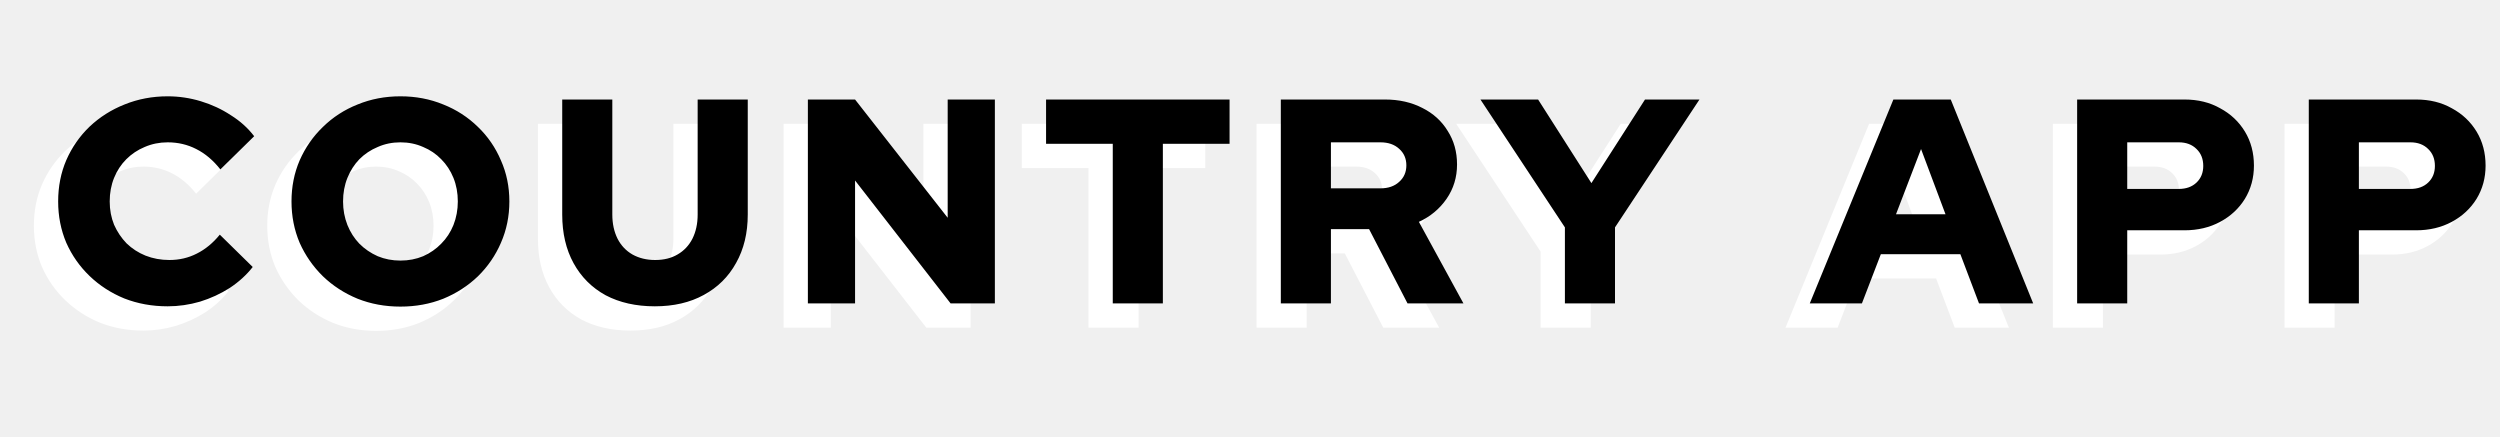
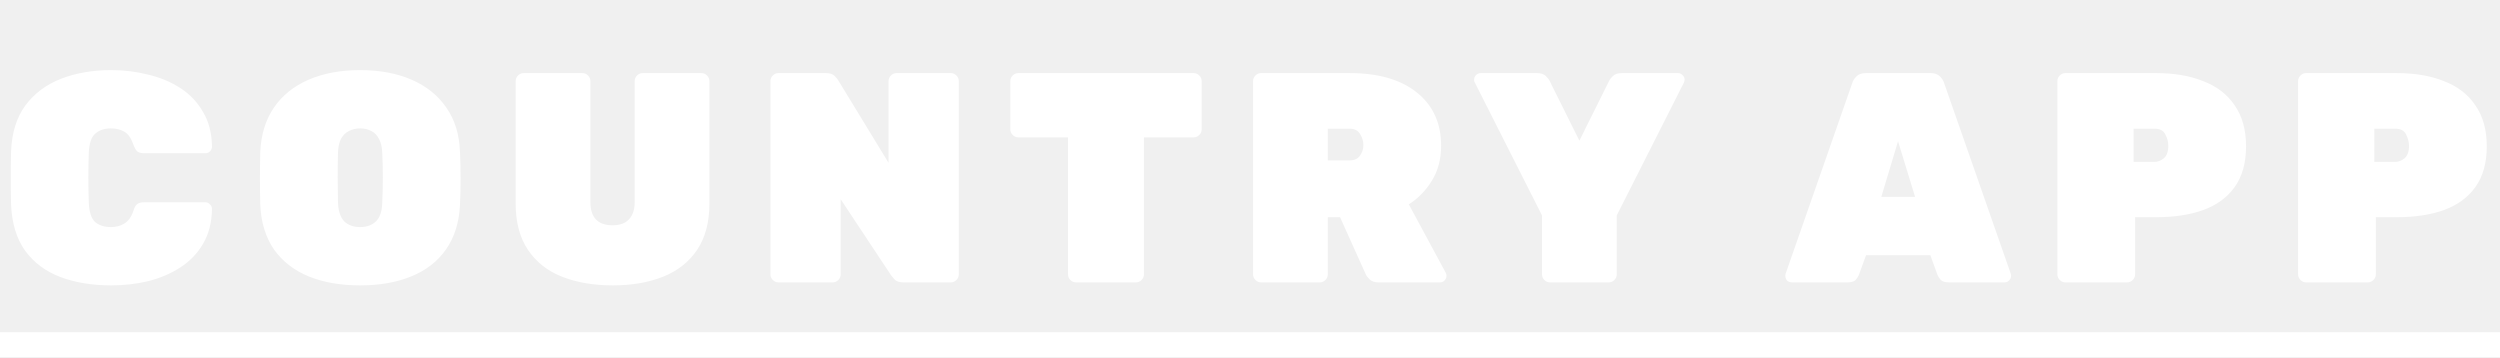
- <svg xmlns="http://www.w3.org/2000/svg" width="206" height="36" viewBox="0 0 206 36" fill="none">
-   <path d="M11.816 27.24C10.536 27.24 9.344 27.024 8.24 26.592C7.152 26.144 6.2 25.528 5.384 24.744C4.568 23.96 3.928 23.048 3.464 22.008C3.016 20.952 2.792 19.816 2.792 18.6C2.792 17.368 3.016 16.232 3.464 15.192C3.928 14.136 4.568 13.216 5.384 12.432C6.216 11.648 7.176 11.04 8.264 10.608C9.368 10.16 10.552 9.936 11.816 9.936C12.744 9.936 13.656 10.072 14.552 10.344C15.448 10.616 16.272 11 17.024 11.496C17.792 11.976 18.432 12.552 18.944 13.224L16.16 15.96C15.568 15.208 14.904 14.648 14.168 14.28C13.448 13.912 12.664 13.728 11.816 13.728C11.144 13.728 10.512 13.856 9.92 14.112C9.344 14.352 8.84 14.688 8.408 15.12C7.976 15.552 7.64 16.064 7.4 16.656C7.16 17.248 7.04 17.896 7.04 18.6C7.04 19.288 7.16 19.928 7.4 20.52C7.656 21.096 8 21.608 8.432 22.056C8.88 22.488 9.4 22.824 9.992 23.064C10.6 23.304 11.256 23.424 11.96 23.424C12.776 23.424 13.528 23.248 14.216 22.896C14.92 22.544 15.552 22.024 16.112 21.336L18.824 24C18.312 24.656 17.68 25.232 16.928 25.728C16.176 26.208 15.36 26.584 14.48 26.856C13.6 27.112 12.712 27.24 11.816 27.24ZM30.996 27.264C29.732 27.264 28.556 27.048 27.468 26.616C26.38 26.168 25.428 25.552 24.612 24.768C23.796 23.968 23.156 23.048 22.692 22.008C22.244 20.952 22.02 19.816 22.02 18.6C22.02 17.384 22.244 16.256 22.692 15.216C23.156 14.16 23.796 13.24 24.612 12.456C25.428 11.656 26.38 11.04 27.468 10.608C28.556 10.16 29.732 9.936 30.996 9.936C32.26 9.936 33.436 10.16 34.524 10.608C35.612 11.04 36.564 11.656 37.38 12.456C38.196 13.24 38.828 14.16 39.276 15.216C39.74 16.256 39.972 17.384 39.972 18.6C39.972 19.816 39.74 20.952 39.276 22.008C38.828 23.048 38.196 23.968 37.38 24.768C36.564 25.552 35.612 26.168 34.524 26.616C33.436 27.048 32.26 27.264 30.996 27.264ZM30.996 23.472C31.668 23.472 32.292 23.352 32.868 23.112C33.444 22.856 33.94 22.512 34.356 22.08C34.788 21.648 35.124 21.136 35.364 20.544C35.604 19.936 35.724 19.288 35.724 18.6C35.724 17.896 35.604 17.248 35.364 16.656C35.124 16.064 34.788 15.552 34.356 15.12C33.94 14.688 33.444 14.352 32.868 14.112C32.292 13.856 31.668 13.728 30.996 13.728C30.324 13.728 29.7 13.856 29.124 14.112C28.548 14.352 28.044 14.688 27.612 15.12C27.196 15.552 26.868 16.064 26.628 16.656C26.388 17.248 26.268 17.896 26.268 18.6C26.268 19.288 26.388 19.936 26.628 20.544C26.868 21.136 27.196 21.648 27.612 22.08C28.044 22.512 28.548 22.856 29.124 23.112C29.7 23.352 30.324 23.472 30.996 23.472ZM51.959 27.24C50.407 27.24 49.055 26.936 47.903 26.328C46.767 25.704 45.887 24.824 45.263 23.688C44.639 22.552 44.327 21.216 44.327 19.68V10.2H48.455V19.68C48.455 20.432 48.599 21.096 48.887 21.672C49.175 22.232 49.583 22.664 50.111 22.968C50.655 23.272 51.279 23.424 51.983 23.424C52.703 23.424 53.319 23.272 53.831 22.968C54.359 22.664 54.767 22.232 55.055 21.672C55.343 21.096 55.487 20.432 55.487 19.68V10.2H59.615V19.68C59.615 21.2 59.295 22.528 58.655 23.664C58.031 24.8 57.143 25.68 55.991 26.304C54.855 26.928 53.511 27.24 51.959 27.24ZM64.569 27V10.2H68.457L76.089 19.944V10.2H79.977V27H76.329L68.457 16.872V27H64.569ZM89.692 27V13.848H84.196V10.2H99.316V13.848H93.82V27H89.692ZM103.54 27V10.2H112.132C113.284 10.2 114.308 10.432 115.204 10.896C116.1 11.344 116.796 11.976 117.292 12.792C117.804 13.592 118.06 14.512 118.06 15.552C118.06 16.608 117.772 17.552 117.196 18.384C116.62 19.216 115.86 19.848 114.916 20.28L118.588 27H113.98L110.812 20.88H107.668V27H103.54ZM107.668 17.52H111.748C112.388 17.52 112.9 17.344 113.284 16.992C113.684 16.64 113.884 16.184 113.884 15.624C113.884 15.064 113.684 14.608 113.284 14.256C112.9 13.904 112.388 13.728 111.748 13.728H107.668V17.52ZM126.948 27V20.736L119.988 10.2H124.74L129.132 17.088L133.548 10.2H138.036L131.076 20.736V27H126.948ZM147.126 27L154.014 10.2H158.742L165.534 27H161.07L159.534 22.944H152.982L151.422 27H147.126ZM154.23 19.656H158.31L156.294 14.28L154.23 19.656ZM169.156 27V10.2H178.012C179.116 10.2 180.092 10.44 180.94 10.92C181.804 11.384 182.484 12.024 182.98 12.84C183.476 13.656 183.724 14.592 183.724 15.648C183.724 16.656 183.476 17.568 182.98 18.384C182.484 19.184 181.804 19.816 180.94 20.28C180.076 20.744 179.1 20.976 178.012 20.976H173.284V27H169.156ZM173.284 17.568H177.532C178.14 17.568 178.628 17.392 178.996 17.04C179.364 16.688 179.548 16.232 179.548 15.672C179.548 15.096 179.364 14.632 178.996 14.28C178.628 13.912 178.14 13.728 177.532 13.728H173.284V17.568ZM188.244 27V10.2H197.1C198.204 10.2 199.18 10.44 200.028 10.92C200.892 11.384 201.572 12.024 202.068 12.84C202.564 13.656 202.812 14.592 202.812 15.648C202.812 16.656 202.564 17.568 202.068 18.384C201.572 19.184 200.892 19.816 200.028 20.28C199.164 20.744 198.188 20.976 197.1 20.976H192.372V27H188.244ZM192.372 17.568H196.62C197.228 17.568 197.716 17.392 198.084 17.04C198.452 16.688 198.636 16.232 198.636 15.672C198.636 15.096 198.452 14.632 198.084 14.28C197.716 13.912 197.228 13.728 196.62 13.728H192.372V17.568Z" fill="white" />
-   <path d="M13.816 25.24C12.536 25.24 11.344 25.024 10.24 24.592C9.152 24.144 8.2 23.528 7.384 22.744C6.568 21.96 5.928 21.048 5.464 20.008C5.016 18.952 4.792 17.816 4.792 16.6C4.792 15.368 5.016 14.232 5.464 13.192C5.928 12.136 6.568 11.216 7.384 10.432C8.216 9.648 9.176 9.04 10.264 8.608C11.368 8.16 12.552 7.936 13.816 7.936C14.744 7.936 15.656 8.072 16.552 8.344C17.448 8.616 18.272 9 19.024 9.496C19.792 9.976 20.432 10.552 20.944 11.224L18.16 13.96C17.568 13.208 16.904 12.648 16.168 12.28C15.448 11.912 14.664 11.728 13.816 11.728C13.144 11.728 12.512 11.856 11.92 12.112C11.344 12.352 10.84 12.688 10.408 13.12C9.976 13.552 9.64 14.064 9.4 14.656C9.16 15.248 9.04 15.896 9.04 16.6C9.04 17.288 9.16 17.928 9.4 18.52C9.656 19.096 10 19.608 10.432 20.056C10.88 20.488 11.4 20.824 11.992 21.064C12.6 21.304 13.256 21.424 13.96 21.424C14.776 21.424 15.528 21.248 16.216 20.896C16.92 20.544 17.552 20.024 18.112 19.336L20.824 22C20.312 22.656 19.68 23.232 18.928 23.728C18.176 24.208 17.36 24.584 16.48 24.856C15.6 25.112 14.712 25.24 13.816 25.24ZM32.996 25.264C31.732 25.264 30.556 25.048 29.468 24.616C28.38 24.168 27.428 23.552 26.612 22.768C25.796 21.968 25.156 21.048 24.692 20.008C24.244 18.952 24.02 17.816 24.02 16.6C24.02 15.384 24.244 14.256 24.692 13.216C25.156 12.16 25.796 11.24 26.612 10.456C27.428 9.656 28.38 9.04 29.468 8.608C30.556 8.16 31.732 7.936 32.996 7.936C34.26 7.936 35.436 8.16 36.524 8.608C37.612 9.04 38.564 9.656 39.38 10.456C40.196 11.24 40.828 12.16 41.276 13.216C41.74 14.256 41.972 15.384 41.972 16.6C41.972 17.816 41.74 18.952 41.276 20.008C40.828 21.048 40.196 21.968 39.38 22.768C38.564 23.552 37.612 24.168 36.524 24.616C35.436 25.048 34.26 25.264 32.996 25.264ZM32.996 21.472C33.668 21.472 34.292 21.352 34.868 21.112C35.444 20.856 35.94 20.512 36.356 20.08C36.788 19.648 37.124 19.136 37.364 18.544C37.604 17.936 37.724 17.288 37.724 16.6C37.724 15.896 37.604 15.248 37.364 14.656C37.124 14.064 36.788 13.552 36.356 13.12C35.94 12.688 35.444 12.352 34.868 12.112C34.292 11.856 33.668 11.728 32.996 11.728C32.324 11.728 31.7 11.856 31.124 12.112C30.548 12.352 30.044 12.688 29.612 13.12C29.196 13.552 28.868 14.064 28.628 14.656C28.388 15.248 28.268 15.896 28.268 16.6C28.268 17.288 28.388 17.936 28.628 18.544C28.868 19.136 29.196 19.648 29.612 20.08C30.044 20.512 30.548 20.856 31.124 21.112C31.7 21.352 32.324 21.472 32.996 21.472ZM53.959 25.24C52.407 25.24 51.055 24.936 49.903 24.328C48.767 23.704 47.887 22.824 47.263 21.688C46.639 20.552 46.327 19.216 46.327 17.68V8.2H50.455V17.68C50.455 18.432 50.599 19.096 50.887 19.672C51.175 20.232 51.583 20.664 52.111 20.968C52.655 21.272 53.279 21.424 53.983 21.424C54.703 21.424 55.319 21.272 55.831 20.968C56.359 20.664 56.767 20.232 57.055 19.672C57.343 19.096 57.487 18.432 57.487 17.68V8.2H61.615V17.68C61.615 19.2 61.295 20.528 60.655 21.664C60.031 22.8 59.143 23.68 57.991 24.304C56.855 24.928 55.511 25.24 53.959 25.24ZM66.569 25V8.2H70.457L78.089 17.944V8.2H81.977V25H78.329L70.457 14.872V25H66.569ZM91.692 25V11.848H86.196V8.2H101.316V11.848H95.82V25H91.692ZM105.54 25V8.2H114.132C115.284 8.2 116.308 8.432 117.204 8.896C118.1 9.344 118.796 9.976 119.292 10.792C119.804 11.592 120.06 12.512 120.06 13.552C120.06 14.608 119.772 15.552 119.196 16.384C118.62 17.216 117.86 17.848 116.916 18.28L120.588 25H115.98L112.812 18.88H109.668V25H105.54ZM109.668 15.52H113.748C114.388 15.52 114.9 15.344 115.284 14.992C115.684 14.64 115.884 14.184 115.884 13.624C115.884 13.064 115.684 12.608 115.284 12.256C114.9 11.904 114.388 11.728 113.748 11.728H109.668V15.52ZM128.948 25V18.736L121.988 8.2H126.74L131.132 15.088L135.548 8.2H140.036L133.076 18.736V25H128.948ZM149.126 25L156.014 8.2H160.742L167.534 25H163.07L161.534 20.944H154.982L153.422 25H149.126ZM156.23 17.656H160.31L158.294 12.28L156.23 17.656ZM171.156 25V8.2H180.012C181.116 8.2 182.092 8.44 182.94 8.92C183.804 9.384 184.484 10.024 184.98 10.84C185.476 11.656 185.724 12.592 185.724 13.648C185.724 14.656 185.476 15.568 184.98 16.384C184.484 17.184 183.804 17.816 182.94 18.28C182.076 18.744 181.1 18.976 180.012 18.976H175.284V25H171.156ZM175.284 15.568H179.532C180.14 15.568 180.628 15.392 180.996 15.04C181.364 14.688 181.548 14.232 181.548 13.672C181.548 13.096 181.364 12.632 180.996 12.28C180.628 11.912 180.14 11.728 179.532 11.728H175.284V15.568ZM190.244 25V8.2H199.1C200.204 8.2 201.18 8.44 202.028 8.92C202.892 9.384 203.572 10.024 204.068 10.84C204.564 11.656 204.812 12.592 204.812 13.648C204.812 14.656 204.564 15.568 204.068 16.384C203.572 17.184 202.892 17.816 202.028 18.28C201.164 18.744 200.188 18.976 199.1 18.976H194.372V25H190.244ZM194.372 15.568H198.62C199.228 15.568 199.716 15.392 200.084 15.04C200.452 14.688 200.636 14.232 200.636 13.672C200.636 13.096 200.452 12.632 200.084 12.28C199.716 11.912 199.228 11.728 198.62 11.728H194.372V15.568Z" fill="black" />
+ <svg xmlns="http://www.w3.org/2000/svg" width="301" height="43" viewBox="0 0 301 43" fill="none">
+   <path d="M13.392 34.36C11.088 34.36 9.048 34.024 7.272 33.352C5.496 32.68 4.08 31.624 3.024 30.184C1.992 28.744 1.428 26.884 1.332 24.604C1.308 23.62 1.296 22.564 1.296 21.436C1.296 20.308 1.308 19.228 1.332 18.196C1.428 15.964 2.004 14.128 3.06 12.688C4.14 11.248 5.568 10.18 7.344 9.484C9.144 8.788 11.16 8.44 13.392 8.44C14.928 8.44 16.404 8.62 17.82 8.98C19.26 9.316 20.556 9.856 21.708 10.6C22.86 11.344 23.772 12.304 24.444 13.48C25.14 14.632 25.5 16.024 25.524 17.656C25.524 17.872 25.44 18.064 25.272 18.232C25.128 18.376 24.948 18.448 24.732 18.448H17.388C17.004 18.448 16.716 18.376 16.524 18.232C16.356 18.064 16.2 17.788 16.056 17.404C15.792 16.636 15.432 16.12 14.976 15.856C14.52 15.592 13.98 15.46 13.356 15.46C12.564 15.46 11.928 15.676 11.448 16.108C10.992 16.516 10.74 17.272 10.692 18.376C10.62 20.344 10.62 22.36 10.692 24.424C10.74 25.528 10.992 26.296 11.448 26.728C11.928 27.136 12.564 27.34 13.356 27.34C13.98 27.34 14.52 27.196 14.976 26.908C15.456 26.62 15.816 26.116 16.056 25.396C16.176 24.988 16.332 24.712 16.524 24.568C16.716 24.424 17.004 24.352 17.388 24.352H24.732C24.948 24.352 25.128 24.436 25.272 24.604C25.44 24.748 25.524 24.928 25.524 25.144C25.5 26.776 25.14 28.18 24.444 29.356C23.772 30.508 22.86 31.456 21.708 32.2C20.556 32.944 19.26 33.496 17.82 33.856C16.404 34.192 14.928 34.36 13.392 34.36ZM43.358 34.36C41.006 34.36 38.942 34 37.166 33.28C35.414 32.56 34.022 31.48 32.99 30.04C31.982 28.576 31.43 26.776 31.334 24.64C31.31 23.656 31.298 22.612 31.298 21.508C31.298 20.404 31.31 19.336 31.334 18.304C31.43 16.192 31.982 14.404 32.99 12.94C33.998 11.476 35.39 10.36 37.166 9.592C38.942 8.824 41.006 8.44 43.358 8.44C45.71 8.44 47.774 8.824 49.55 9.592C51.326 10.36 52.718 11.476 53.726 12.94C54.758 14.404 55.31 16.192 55.382 18.304C55.43 19.336 55.454 20.404 55.454 21.508C55.454 22.612 55.43 23.656 55.382 24.64C55.286 26.776 54.722 28.576 53.69 30.04C52.682 31.48 51.29 32.56 49.514 33.28C47.762 34 45.71 34.36 43.358 34.36ZM43.358 27.34C44.15 27.34 44.786 27.112 45.266 26.656C45.746 26.176 45.998 25.432 46.022 24.424C46.07 23.392 46.094 22.372 46.094 21.364C46.094 20.356 46.07 19.36 46.022 18.376C45.998 17.704 45.866 17.152 45.626 16.72C45.41 16.288 45.11 15.976 44.726 15.784C44.342 15.568 43.886 15.46 43.358 15.46C42.854 15.46 42.398 15.568 41.99 15.784C41.606 15.976 41.294 16.288 41.054 16.72C40.838 17.152 40.718 17.704 40.694 18.376C40.67 19.36 40.658 20.356 40.658 21.364C40.658 22.372 40.67 23.392 40.694 24.424C40.742 25.432 40.994 26.176 41.45 26.656C41.93 27.112 42.566 27.34 43.358 27.34ZM73.785 34.36C71.481 34.36 69.441 34.012 67.665 33.316C65.913 32.62 64.545 31.54 63.561 30.076C62.577 28.612 62.085 26.752 62.085 24.496V9.772C62.085 9.508 62.181 9.28 62.373 9.088C62.565 8.896 62.793 8.8 63.057 8.8H70.113C70.377 8.8 70.605 8.896 70.797 9.088C70.989 9.28 71.085 9.508 71.085 9.772V24.352C71.085 25.24 71.301 25.924 71.733 26.404C72.189 26.884 72.861 27.124 73.749 27.124C74.637 27.124 75.297 26.884 75.729 26.404C76.185 25.924 76.413 25.24 76.413 24.352V9.772C76.413 9.508 76.509 9.28 76.701 9.088C76.893 8.896 77.121 8.8 77.385 8.8H84.441C84.705 8.8 84.933 8.896 85.125 9.088C85.317 9.28 85.413 9.508 85.413 9.772V24.496C85.413 26.752 84.921 28.612 83.937 30.076C82.953 31.54 81.585 32.62 79.833 33.316C78.081 34.012 76.065 34.36 73.785 34.36ZM93.733 34C93.469 34 93.24 33.904 93.049 33.712C92.856 33.52 92.76 33.292 92.76 33.028V9.772C92.76 9.508 92.856 9.28 93.049 9.088C93.24 8.896 93.469 8.8 93.733 8.8H99.421C99.9 8.8 100.248 8.908 100.464 9.124C100.68 9.34 100.824 9.508 100.896 9.628L106.98 19.6V9.772C106.98 9.508 107.076 9.28 107.268 9.088C107.46 8.896 107.688 8.8 107.952 8.8H114.468C114.732 8.8 114.96 8.896 115.152 9.088C115.344 9.28 115.44 9.508 115.44 9.772V33.028C115.44 33.292 115.344 33.52 115.152 33.712C114.96 33.904 114.732 34 114.468 34H108.78C108.3 34 107.952 33.892 107.736 33.676C107.52 33.436 107.376 33.268 107.304 33.172L101.22 23.992V33.028C101.22 33.292 101.124 33.52 100.932 33.712C100.74 33.904 100.512 34 100.248 34H93.733ZM129.561 34C129.297 34 129.069 33.904 128.877 33.712C128.685 33.52 128.589 33.292 128.589 33.028V16.54H122.613C122.349 16.54 122.121 16.444 121.929 16.252C121.737 16.06 121.641 15.832 121.641 15.568V9.772C121.641 9.508 121.737 9.28 121.929 9.088C122.121 8.896 122.349 8.8 122.613 8.8H143.709C143.973 8.8 144.201 8.896 144.393 9.088C144.585 9.28 144.681 9.508 144.681 9.772V15.568C144.681 15.832 144.585 16.06 144.393 16.252C144.201 16.444 143.973 16.54 143.709 16.54H137.733V33.028C137.733 33.292 137.637 33.52 137.445 33.712C137.253 33.904 137.025 34 136.761 34H129.561ZM151.839 34C151.575 34 151.347 33.904 151.155 33.712C150.963 33.52 150.867 33.292 150.867 33.028V9.772C150.867 9.508 150.963 9.28 151.155 9.088C151.347 8.896 151.575 8.8 151.839 8.8H162.495C165.951 8.8 168.651 9.58 170.595 11.14C172.539 12.7 173.511 14.836 173.511 17.548C173.511 19.156 173.139 20.56 172.395 21.76C171.675 22.936 170.751 23.884 169.623 24.604L174.051 32.812C174.123 32.956 174.159 33.088 174.159 33.208C174.159 33.424 174.075 33.616 173.907 33.784C173.763 33.928 173.583 34 173.367 34H165.987C165.507 34 165.147 33.88 164.907 33.64C164.667 33.4 164.511 33.196 164.439 33.028L161.343 26.152H159.867V33.028C159.867 33.292 159.771 33.52 159.579 33.712C159.387 33.904 159.159 34 158.895 34H151.839ZM159.867 19.312H162.495C163.047 19.312 163.455 19.132 163.719 18.772C164.007 18.388 164.151 17.956 164.151 17.476C164.151 16.996 164.019 16.552 163.755 16.144C163.515 15.712 163.095 15.496 162.495 15.496H159.867V19.312ZM186.629 34C186.365 34 186.137 33.904 185.945 33.712C185.753 33.52 185.657 33.292 185.657 33.028V25.936L177.557 9.916C177.533 9.868 177.509 9.82 177.485 9.772C177.485 9.7 177.485 9.64 177.485 9.592C177.485 9.376 177.557 9.196 177.701 9.052C177.869 8.884 178.061 8.8 178.277 8.8H185.045C185.525 8.8 185.885 8.92 186.125 9.16C186.365 9.4 186.509 9.58 186.557 9.7L190.157 16.936L193.757 9.7C193.805 9.58 193.949 9.4 194.189 9.16C194.429 8.92 194.789 8.8 195.269 8.8H202.037C202.253 8.8 202.433 8.884 202.577 9.052C202.745 9.196 202.829 9.376 202.829 9.592C202.829 9.64 202.817 9.7 202.793 9.772C202.793 9.82 202.781 9.868 202.757 9.916L194.657 25.936V33.028C194.657 33.292 194.561 33.52 194.369 33.712C194.177 33.904 193.949 34 193.685 34H186.629ZM215.744 34C215.528 34 215.336 33.928 215.168 33.784C215.024 33.616 214.952 33.424 214.952 33.208C214.952 33.112 214.964 33.028 214.988 32.956L223.016 9.988C223.088 9.724 223.256 9.46 223.52 9.196C223.784 8.932 224.156 8.8 224.636 8.8H232.448C232.928 8.8 233.3 8.932 233.564 9.196C233.828 9.46 233.996 9.724 234.068 9.988L242.096 32.956C242.12 33.028 242.132 33.112 242.132 33.208C242.132 33.424 242.048 33.616 241.88 33.784C241.736 33.928 241.556 34 241.34 34H234.68C234.224 34 233.888 33.904 233.672 33.712C233.48 33.496 233.348 33.292 233.276 33.1L232.412 30.724H224.672L223.808 33.1C223.736 33.292 223.604 33.496 223.412 33.712C223.22 33.904 222.884 34 222.404 34H215.744ZM226.508 23.704H230.576L228.524 17.008L226.508 23.704ZM248.68 34C248.416 34 248.188 33.904 247.996 33.712C247.804 33.52 247.708 33.292 247.708 33.028V9.772C247.708 9.508 247.804 9.28 247.996 9.088C248.188 8.896 248.416 8.8 248.68 8.8H259.588C261.772 8.8 263.668 9.124 265.276 9.772C266.908 10.396 268.168 11.368 269.056 12.688C269.968 13.984 270.424 15.628 270.424 17.62C270.424 19.612 269.968 21.244 269.056 22.516C268.168 23.764 266.908 24.688 265.276 25.288C263.668 25.864 261.772 26.152 259.588 26.152H257.068V33.028C257.068 33.292 256.972 33.52 256.78 33.712C256.588 33.904 256.36 34 256.096 34H248.68ZM256.888 19.492H259.408C259.792 19.492 260.164 19.348 260.524 19.06C260.884 18.748 261.064 18.244 261.064 17.548C261.064 17.092 260.944 16.636 260.704 16.18C260.488 15.724 260.056 15.496 259.408 15.496H256.888V19.492ZM277.663 34C277.399 34 277.171 33.904 276.979 33.712C276.787 33.52 276.691 33.292 276.691 33.028V9.772C276.691 9.508 276.787 9.28 276.979 9.088C277.171 8.896 277.399 8.8 277.663 8.8H288.571C290.755 8.8 292.651 9.124 294.259 9.772C295.891 10.396 297.151 11.368 298.039 12.688C298.951 13.984 299.407 15.628 299.407 17.62C299.407 19.612 298.951 21.244 298.039 22.516C297.151 23.764 295.891 24.688 294.259 25.288C292.651 25.864 290.755 26.152 288.571 26.152H286.051V33.028C286.051 33.292 285.955 33.52 285.763 33.712C285.571 33.904 285.343 34 285.079 34H277.663ZM285.871 19.492H288.391C288.775 19.492 289.147 19.348 289.507 19.06C289.867 18.748 290.047 18.244 290.047 17.548C290.047 17.092 289.927 16.636 289.687 16.18C289.471 15.724 289.039 15.496 288.391 15.496H285.871V19.492Z" fill="white" />
+   <path d="M0 41.5H18.812H37.625H56.438H75.25H94.062H112.875H150.5H188.125H225.75H244.562H263.375H282.188H301" stroke="white" stroke-width="3" />
</svg>
